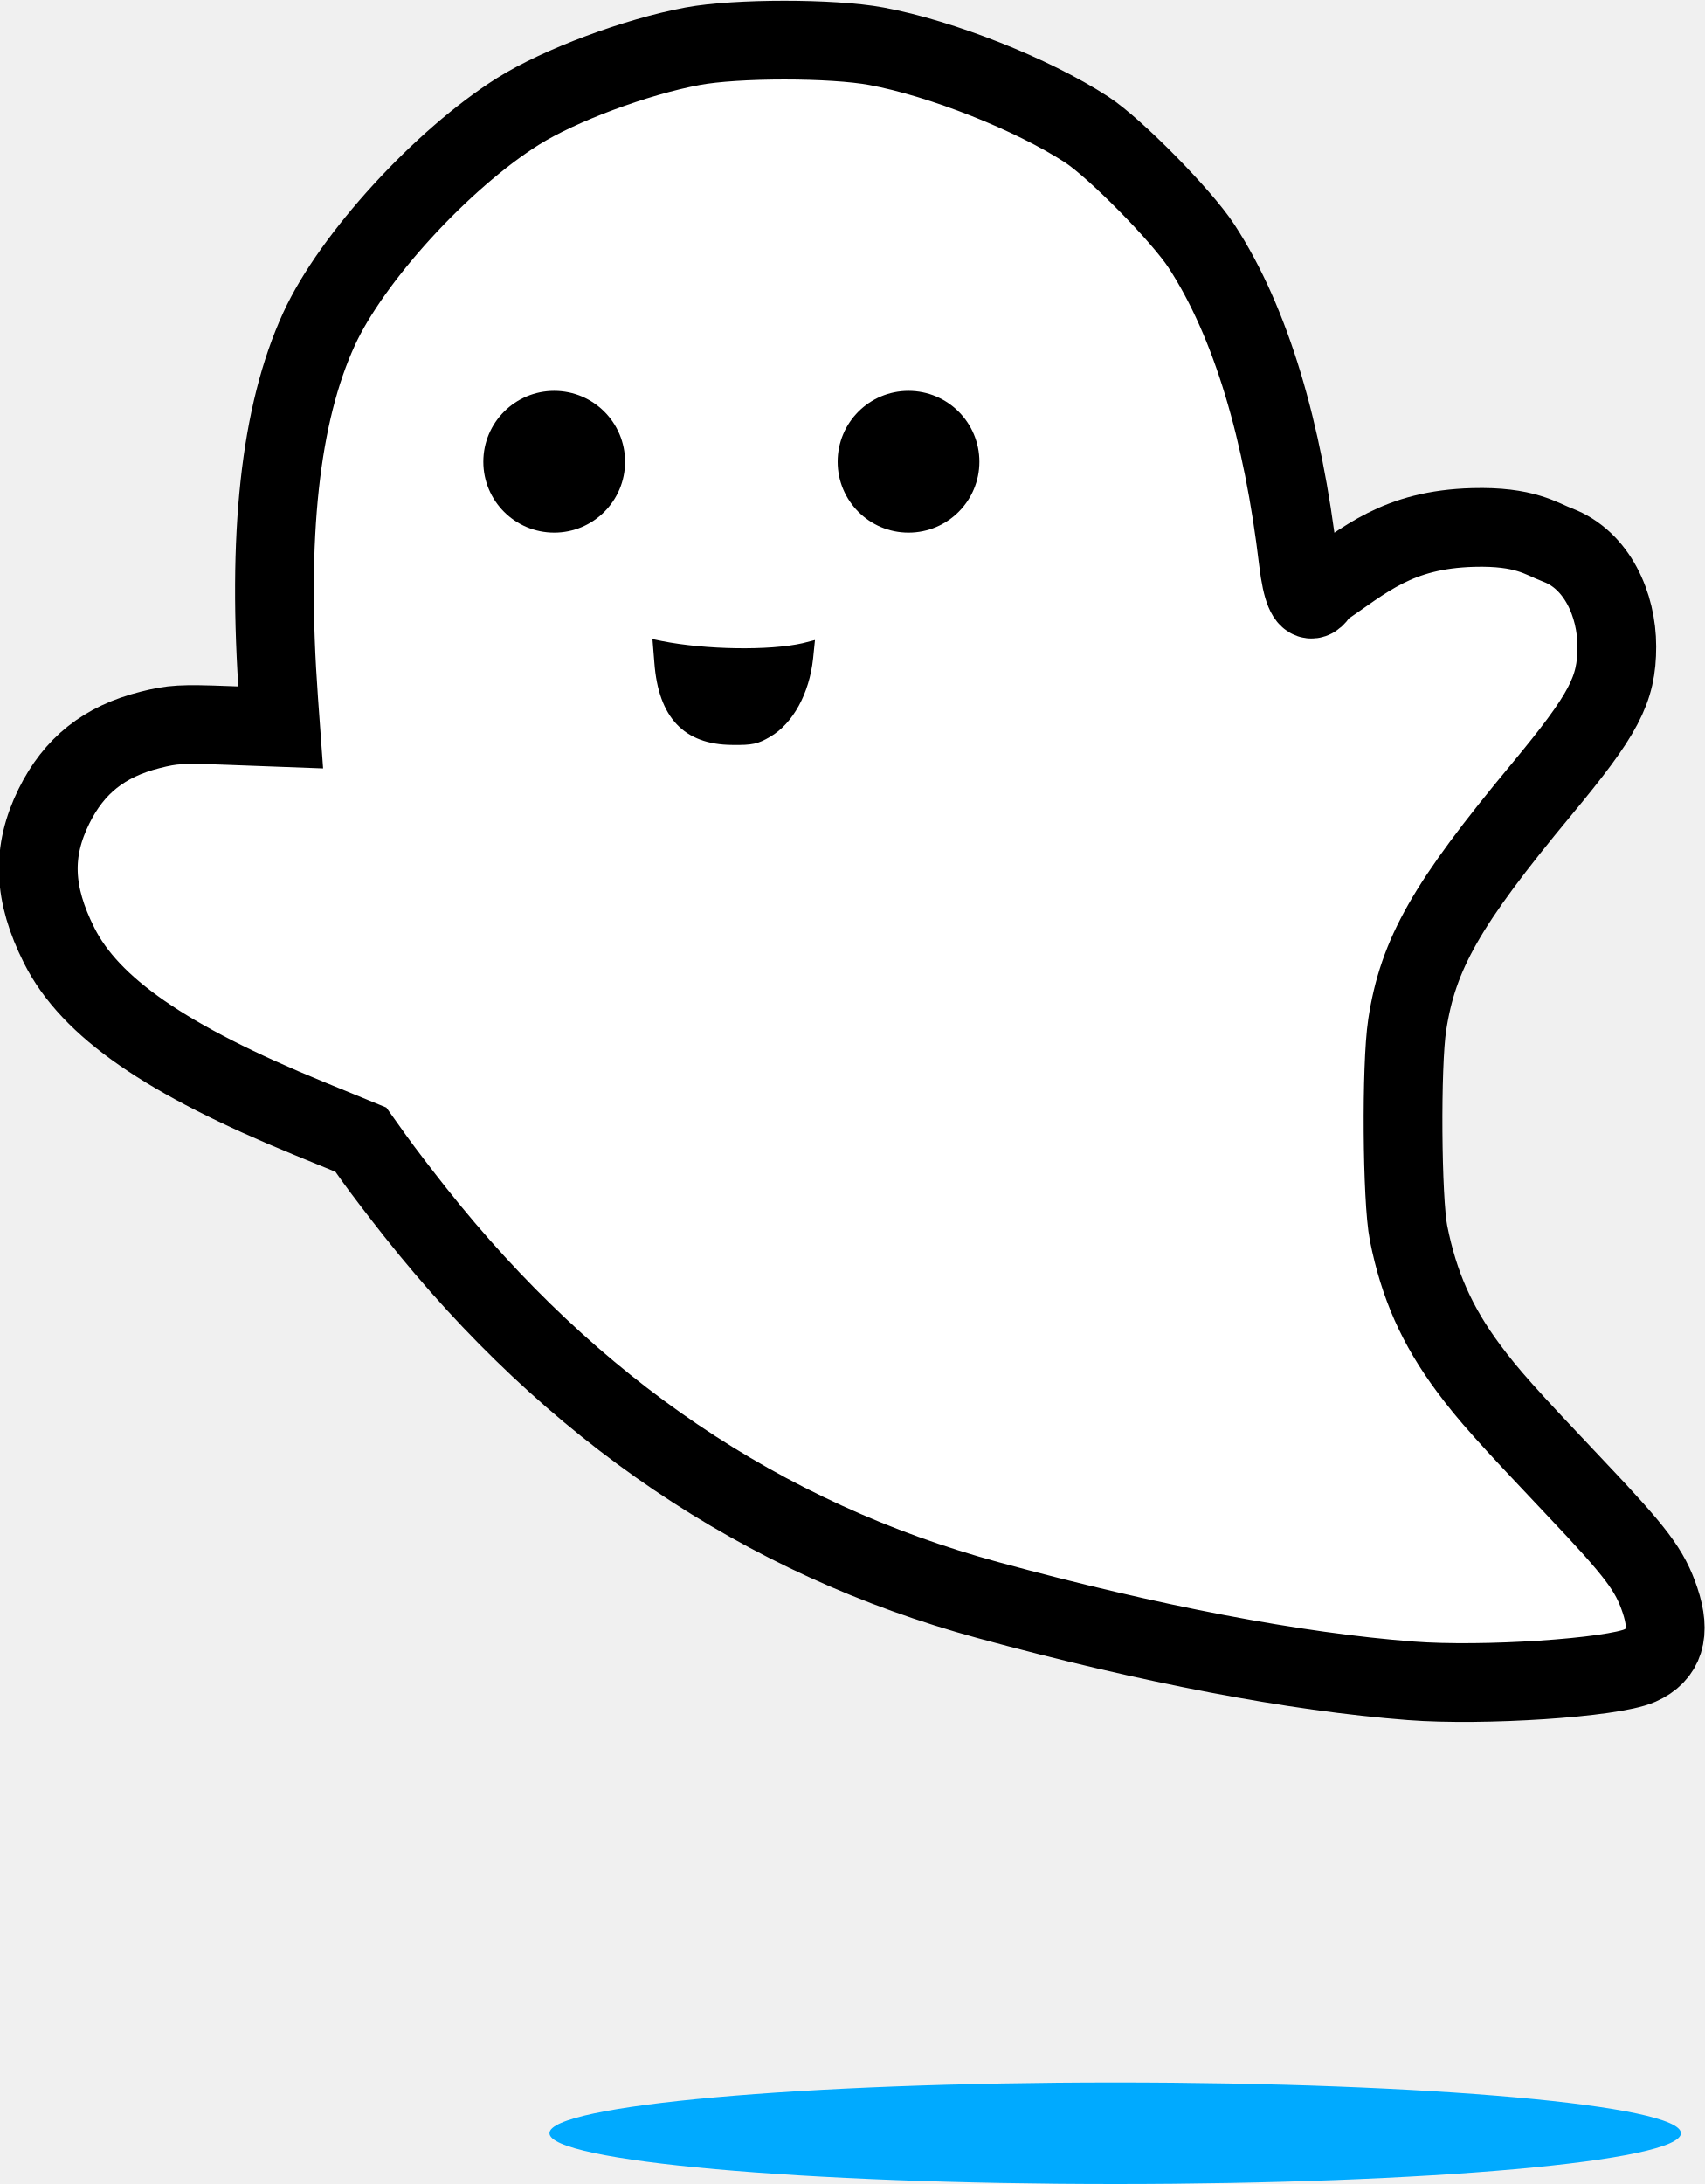
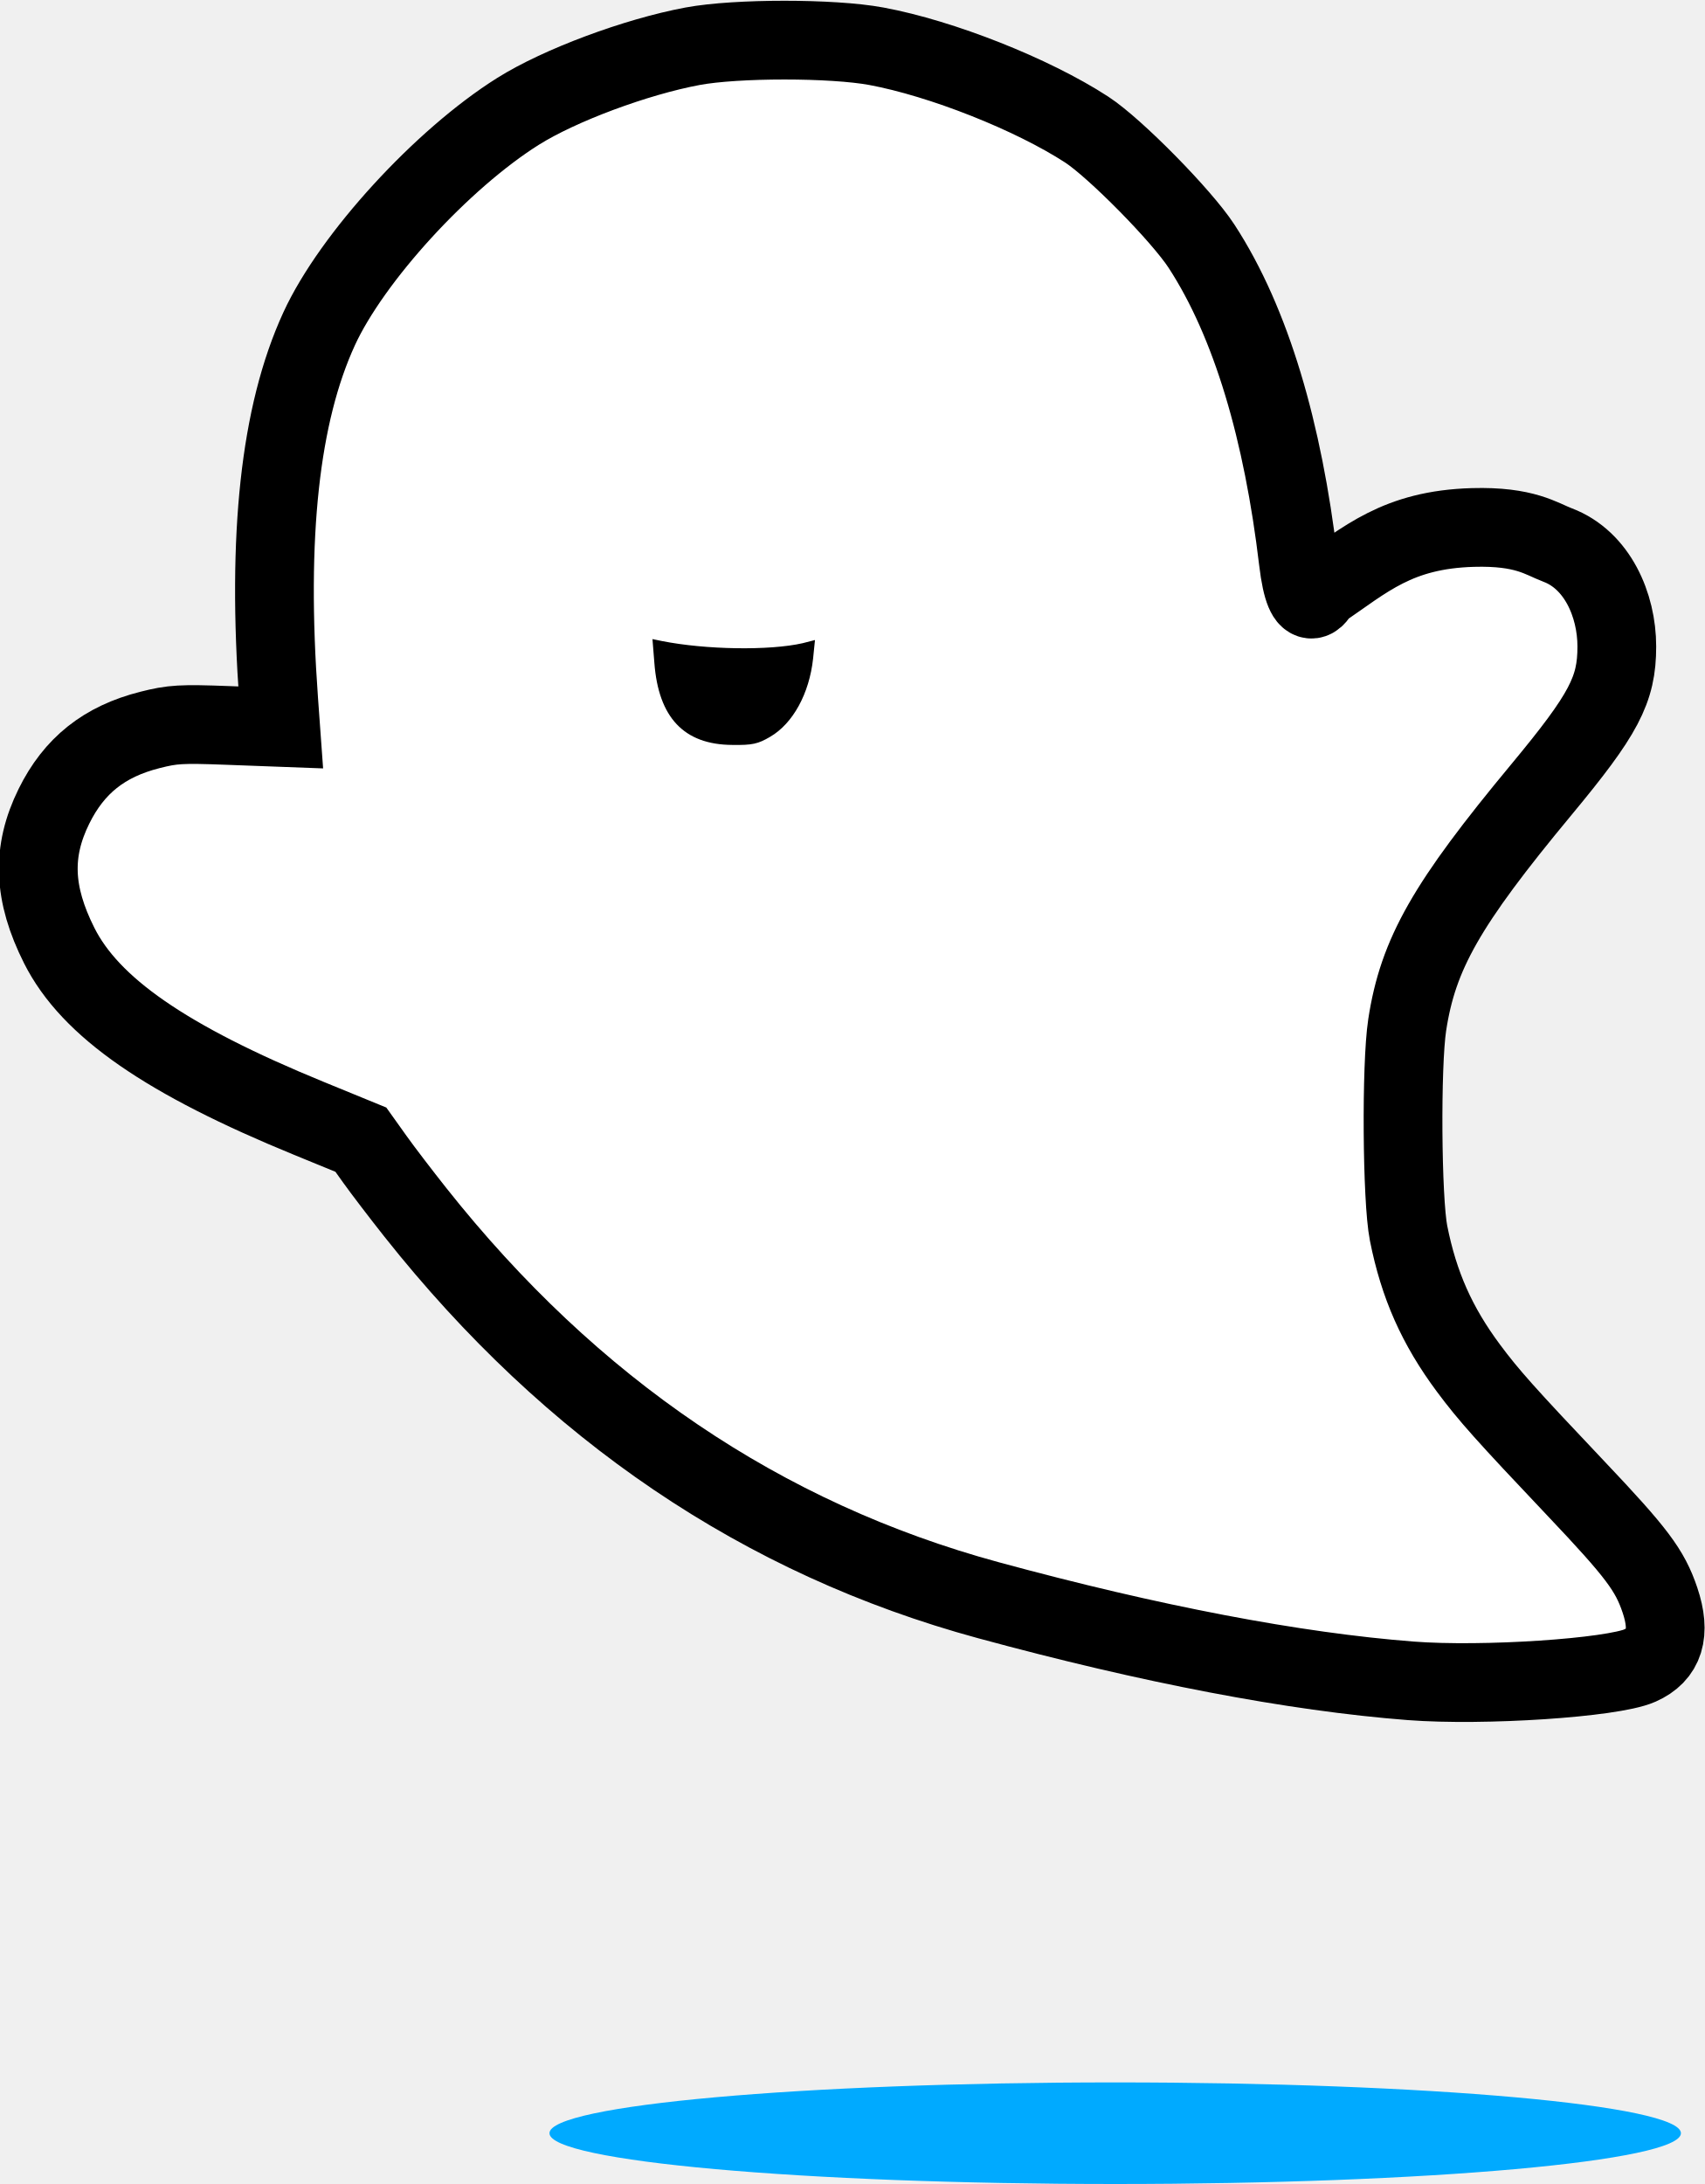
- <svg version="1.0" width="541.253" height="693.334" viewBox="0 0 541.253 693.334" preserveAspectRatio="xMidYMid meet" id="svg4563">
+ <svg xmlns="http://www.w3.org/2000/svg" version="1.0" width="541.253" height="693.334" viewBox="0 0 541.253 693.334" preserveAspectRatio="xMidYMid meet" id="svg4563">
  <defs id="defs4567" />
  <g transform="matrix(0.1,0,0,-0.1,-12.21303,285.7855)" id="g4561" style="fill:#000000;stroke:none">
    <ellipse style="opacity:1;fill:#00aaff;fill-opacity:1;stroke-width:2.425;stroke-miterlimit:4;stroke-dasharray:none" id="path5131" cx="3663.018" cy="3914.237" transform="scale(1,-1)" rx="1796.25" ry="161.25" />
    <path style="opacity:1;fill:#ffffff;fill-opacity:1;stroke:#000000;stroke-width:250;stroke-miterlimit:4;stroke-dasharray:none" d="m 4601.095,-2478.097 c -368.207,28.414 -825.494,115.705 -1341.193,256.019 -716.585,194.972 -1322.869,605.333 -1818.853,1231.086 -46.228,58.324 -104.092,134.126 -128.585,168.451 l -44.533,62.408 -165.099,67.639 c -452.93,185.562 -693.94,352.339 -792.601,548.474 -82.937,164.877 -87.986,298.265 -16.746,442.435 63.821,129.156 159.528,205.299 304.183,242.002 72.922,18.502 98.881,20.008 248.523,14.417 l 167.095,-6.244 -6.271,86.45 c -37.92,522.745 4.056,908.308 128.339,1178.842 103.808,225.963 390.222,538.966 632.035,690.707 131.723,82.658 373.612,172.84 553.705,206.435 138.872,25.905 444.14,25.903 583.601,0 207.845,-38.61 495.658,-152.614 667.68,-264.47 89.795,-58.389 301.146,-272.914 364.444,-369.917 159.22,-244.005 259.057,-591.384 307.456,-998.798 23.9,-201.19 68.604,-92.384 69.946,-94.232 1.342,-1.848 -33.47,-22.729 0,0 143.072,97.158 244.331,192.927 484.706,199.721 165.171,4.668 216.747,-36.074 269.066,-55.83 125.186,-47.271 187.691,-189.922 187.691,-322.046 0,-137.619 -40.776,-214.918 -239.96,-454.89 -301.036,-362.68 -391.238,-520.943 -425.647,-746.812 -19.572,-128.471 -16.722,-554.738 4.418,-660.874 32.792,-164.636 90.11,-293.762 190.121,-428.304 63.771,-85.788 117.406,-145.846 342.141,-383.109 192.042,-202.747 233.852,-258.299 265.86,-353.238 35.542,-105.42 14.631,-173.208 -64.185,-208.072 -87.839,-38.855 -497.171,-66.007 -727.336,-48.246 z" id="path835" />
-     <circle style="opacity:1;fill:#000000;fill-opacity:1;stroke-width:1.752;stroke-miterlimit:4;stroke-dasharray:none" id="path5114-3" cx="3006.772" cy="-1392.013" transform="scale(1,-1)" r="225" />
-     <circle style="opacity:1;fill:#000000;fill-opacity:1;stroke-width:1.752;stroke-miterlimit:4;stroke-dasharray:none" id="path5114" cx="1881.772" cy="-1392.013" transform="scale(1,-1)" r="225" />
+     <ellipse style="opacity:1;fill:#000000;fill-opacity:1;stroke-width:1.752;stroke-miterlimit:4;stroke-dasharray:none" id="path5114-3" cx="3006.772" cy="-1392.013" transform="scale(1,-1)" r="225" />
+     <ellipse style="opacity:1;fill:#000000;fill-opacity:1;stroke-width:1.752;stroke-miterlimit:4;stroke-dasharray:none" id="path5114" cx="1881.772" cy="-1392.013" transform="scale(1,-1)" r="225" />
    <path d="m 2199.772,754.011 c 13,-174 94,-260 247,-261 64,-1 82,3 121,26 72,42 124,137 136,248 l 6,59 -39,-10 c -105,-24 -308,-21 -448,7 l -29,6 z" id="path4557" />
  </g>
</svg>
